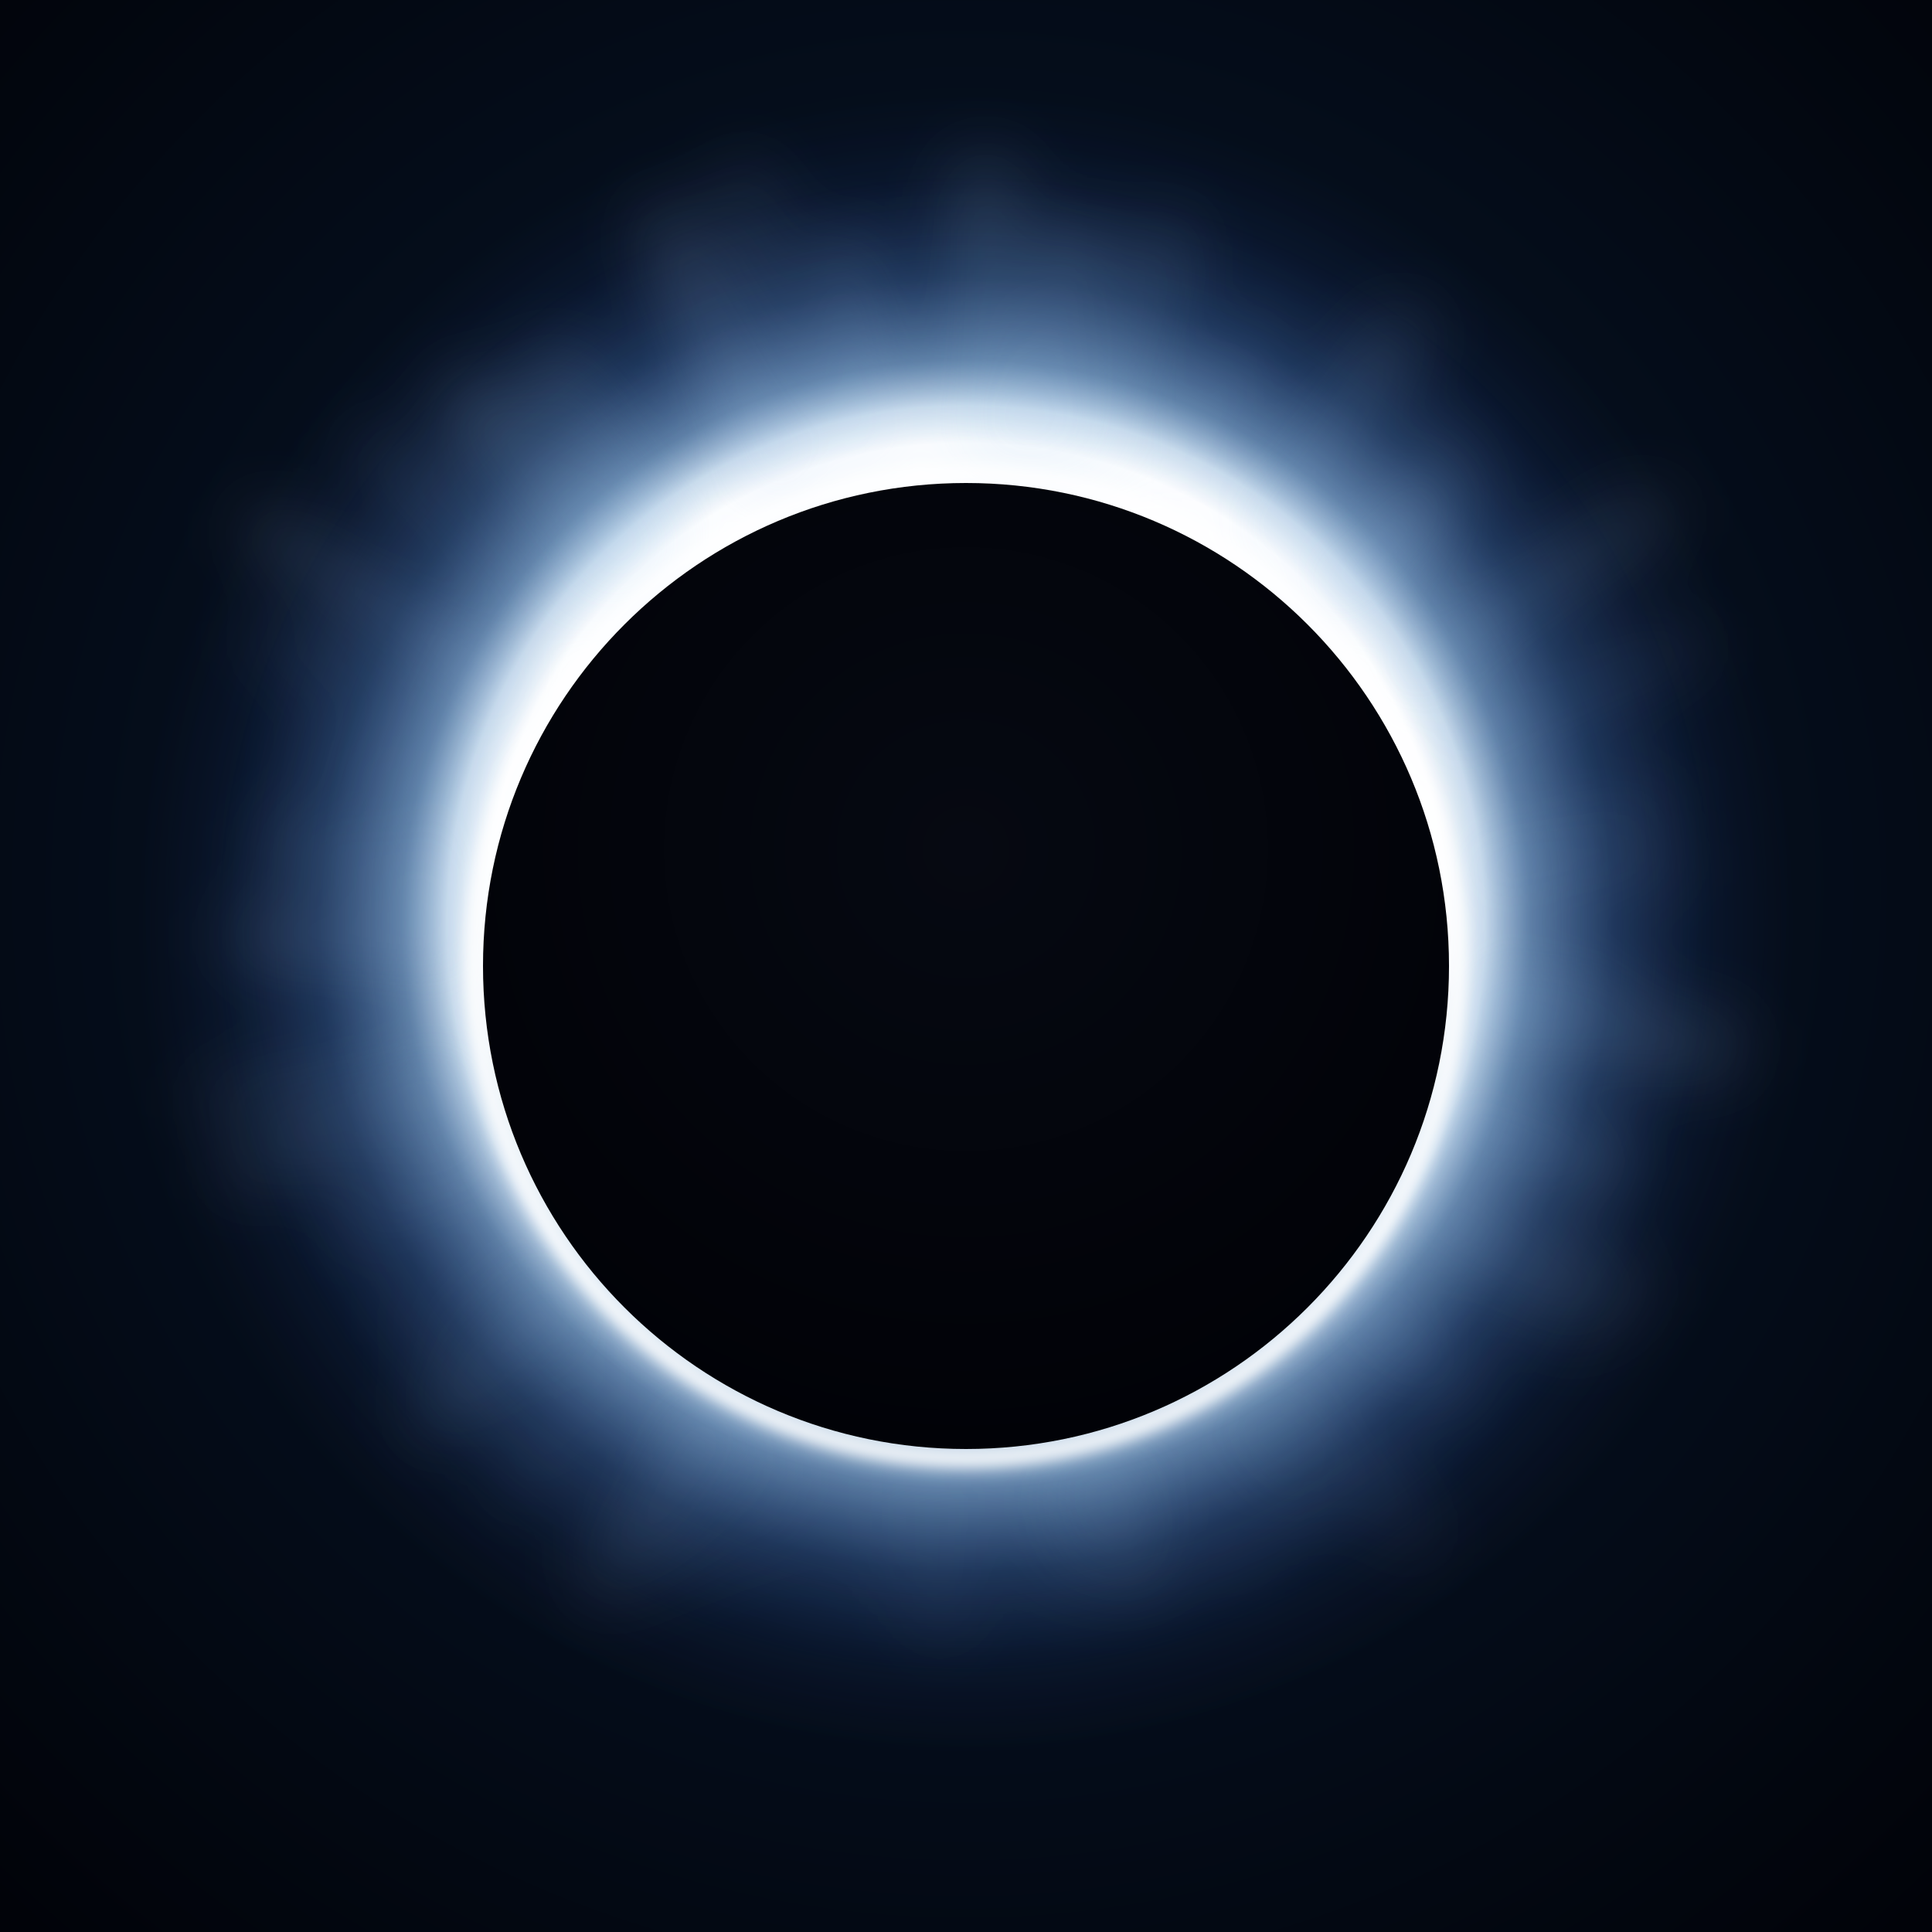
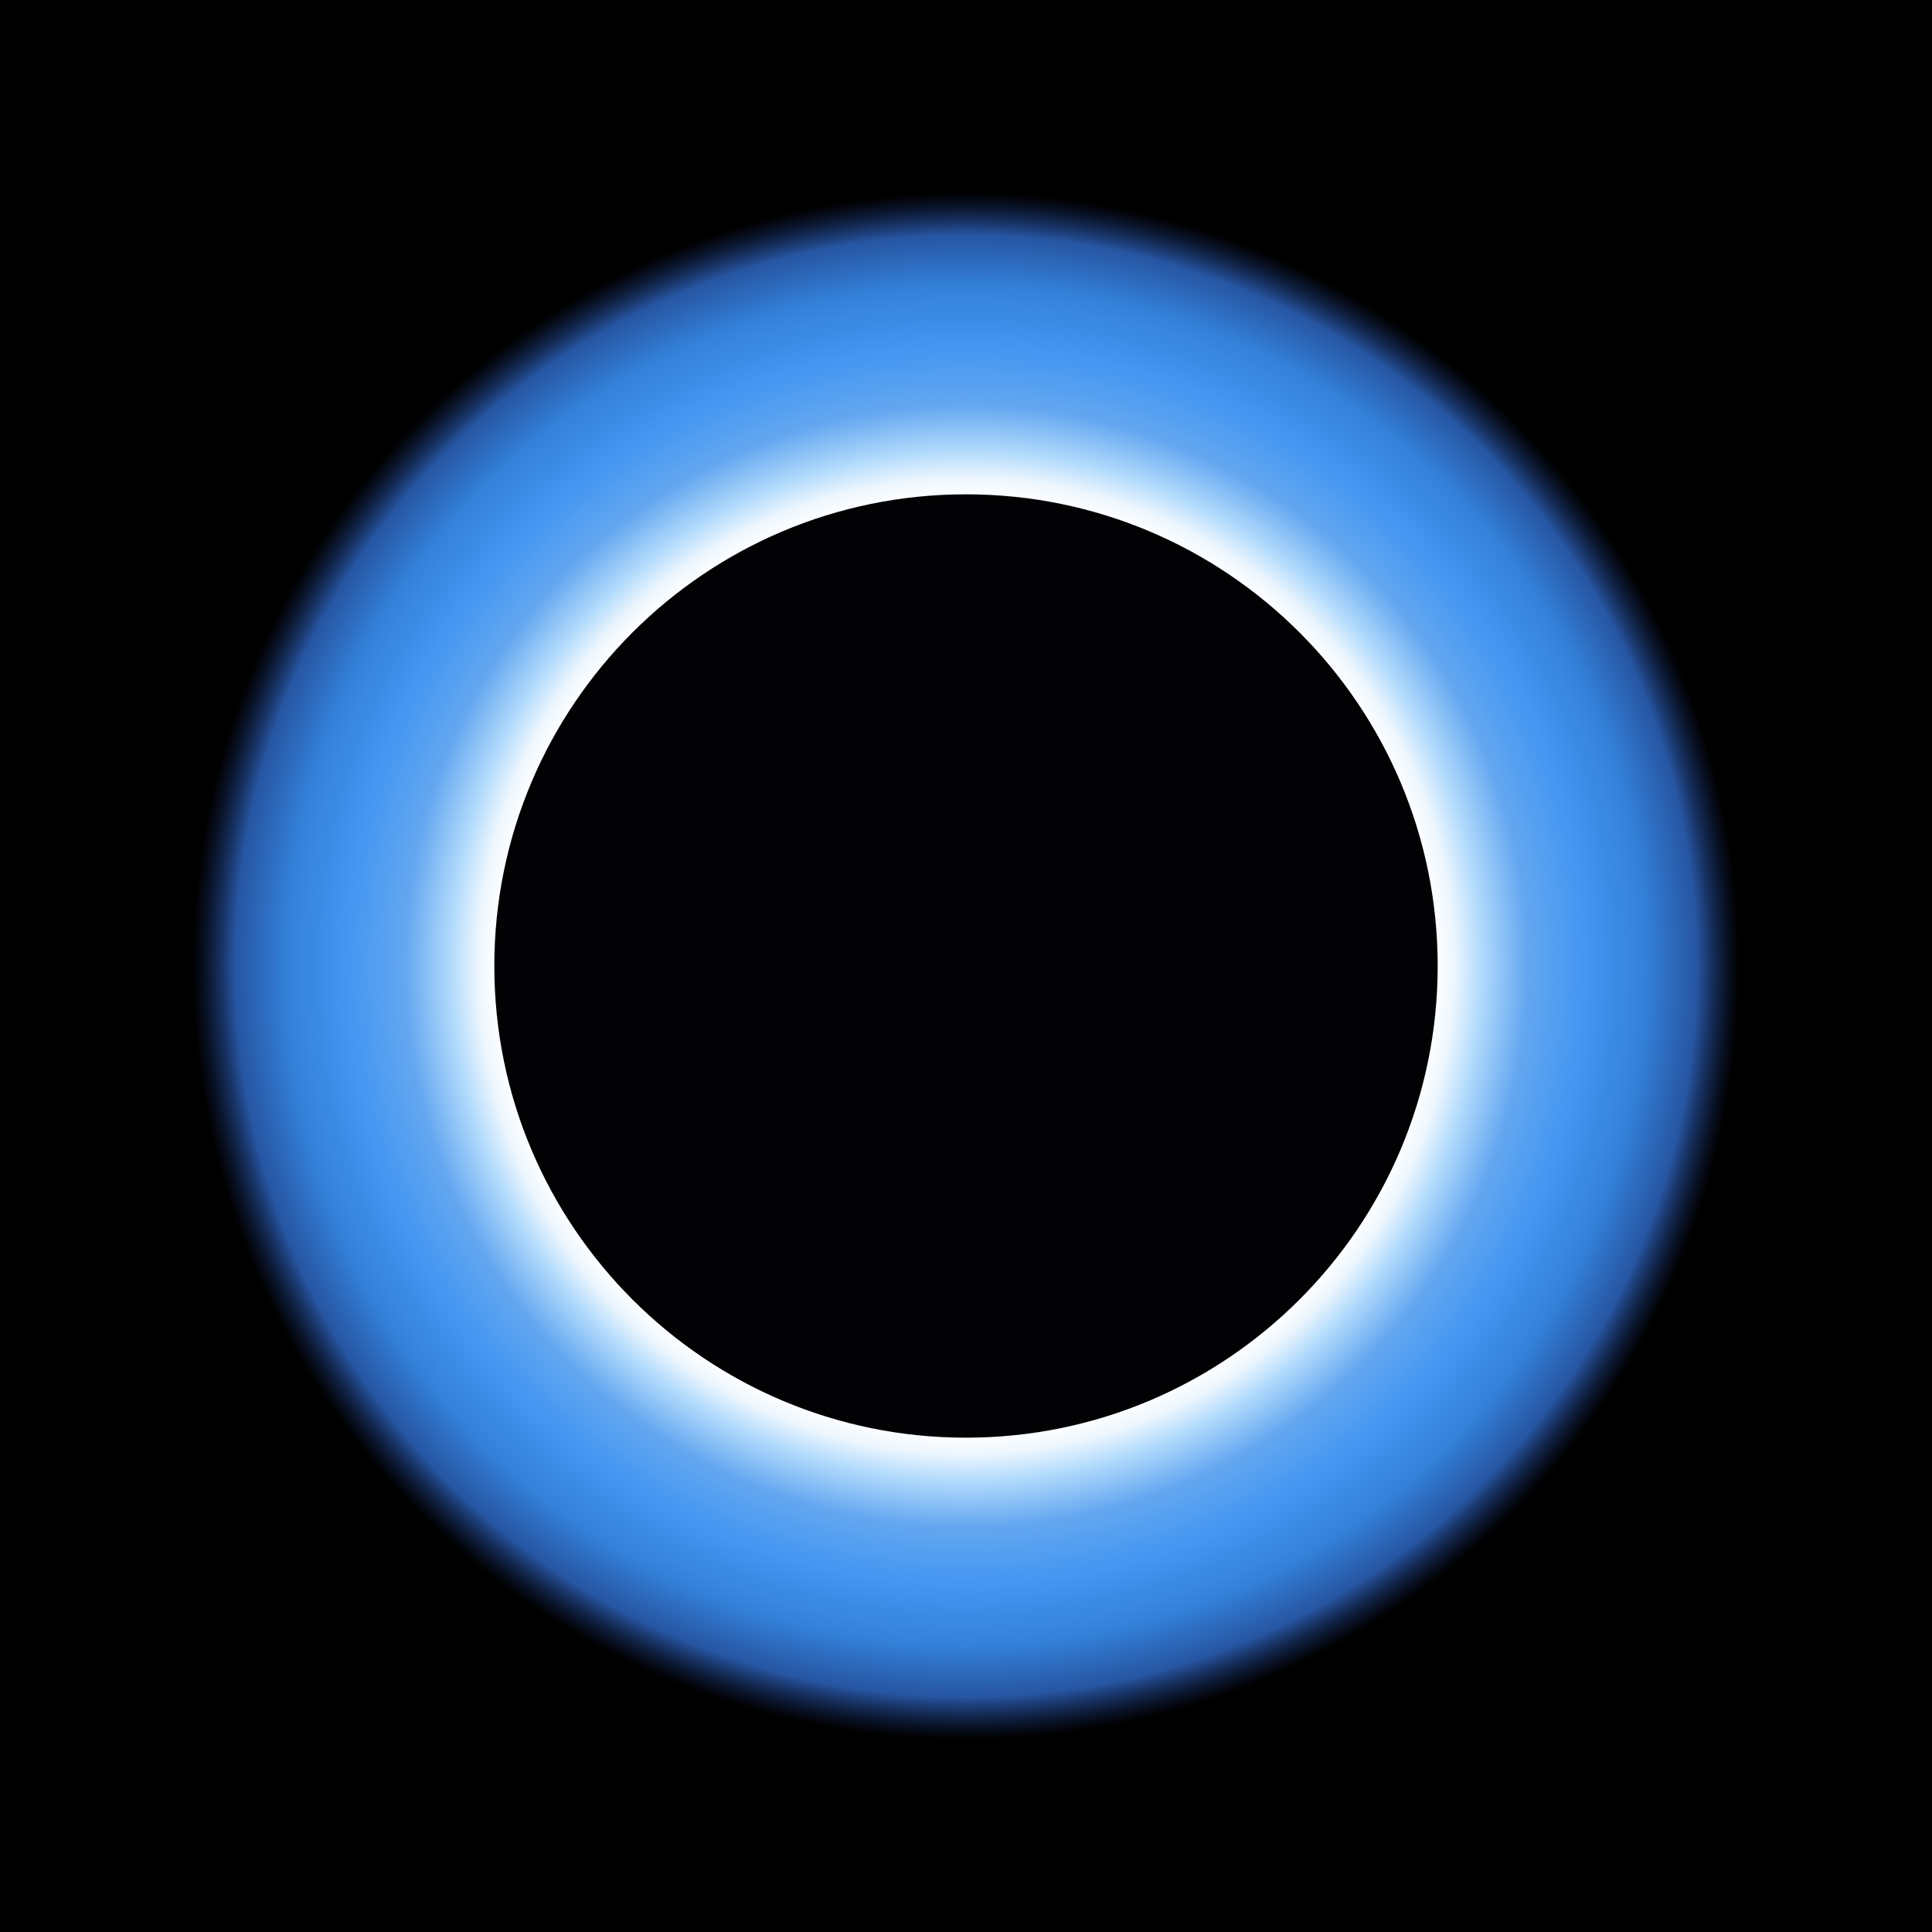
<svg xmlns="http://www.w3.org/2000/svg" viewBox="0 0 1024 1024">
  <defs>
-     <radialGradient id="bg" cx="50%" cy="46%" r="72%">
-       <stop offset="0" stop-color="#0c1d3a" />
-       <stop offset=".55" stop-color="#050e1c" />
-       <stop offset="1" stop-color="#010309" />
+     <radialGradient id="halo" cx="512" cy="512" r="410" gradientUnits="userSpaceOnUse">
+       <stop offset=".605" stop-color="#ffffff" />
+       <stop offset=".63" stop-color="#eef7fe" />
+       <stop offset=".665" stop-color="#b3dbfc" />
+       <stop offset=".725" stop-color="#64a7f0" />
+       <stop offset=".8" stop-color="#4396f2" />
+       <stop offset=".88" stop-color="#3380d9" />
+       <stop offset=".945" stop-color="#2b5fb4" stop-opacity=".9" />
+       <stop offset="1" stop-color="#1d3a80" stop-opacity="0" />
    </radialGradient>
-     <radialGradient id="corona" cx="512" cy="490" r="440" gradientUnits="userSpaceOnUse">
-       <stop offset=".58" stop-color="#ffffff" />
-       <stop offset=".625" stop-color="#d9ecfc" stop-opacity=".92" />
-       <stop offset=".68" stop-color="#8dbdf0" stop-opacity=".62" />
-       <stop offset=".78" stop-color="#4f86d8" stop-opacity=".3" />
-       <stop offset=".9" stop-color="#2a4f9e" stop-opacity=".1" />
-       <stop offset="1" stop-color="#1b3a7a" stop-opacity="0" />
-     </radialGradient>
-     <radialGradient id="disc" cx="50%" cy="38%" r="62%">
-       <stop offset="0" stop-color="#060912" />
-       <stop offset="1" stop-color="#010207" />
-     </radialGradient>
-     <filter id="rays" x="-30%" y="-30%" width="160%" height="160%">
-       <feGaussianBlur stdDeviation="18" />
-     </filter>
-     <filter id="rim" x="-20%" y="-20%" width="140%" height="140%">
-       <feGaussianBlur stdDeviation="4" />
-     </filter>
  </defs>
-   <rect width="1024" height="1024" fill="url(#bg)" />
-   <circle cx="512" cy="490" r="440" fill="url(#corona)" />
-   <g filter="url(#rays)">
-     <line x1="780.0" y1="516.7" x2="861.7" y2="518.2" stroke="#a9cdf3" stroke-opacity="0.150" stroke-width="16.9" stroke-linecap="round" />
-     <line x1="777.1" y1="472.9" x2="878.9" y2="457.9" stroke="#a9cdf3" stroke-opacity="0.095" stroke-width="25.5" stroke-linecap="round" />
-     <line x1="772.4" y1="448.5" x2="880.1" y2="422.2" stroke="#a9cdf3" stroke-opacity="0.099" stroke-width="17.2" stroke-linecap="round" />
-     <line x1="756.6" y1="402.5" x2="893.6" y2="341.2" stroke="#a9cdf3" stroke-opacity="0.110" stroke-width="19.8" stroke-linecap="round" />
-     <line x1="735.6" y1="364.2" x2="874.0" y2="272.8" stroke="#a9cdf3" stroke-opacity="0.167" stroke-width="23.3" stroke-linecap="round" />
-     <line x1="706.0" y1="327.1" x2="768.5" y2="267.4" stroke="#a9cdf3" stroke-opacity="0.208" stroke-width="21.1" stroke-linecap="round" />
-     <line x1="694.6" y1="315.8" x2="758.6" y2="247.1" stroke="#a9cdf3" stroke-opacity="0.142" stroke-width="31.5" stroke-linecap="round" />
-     <line x1="664.0" y1="291.3" x2="743.7" y2="175.6" stroke="#a9cdf3" stroke-opacity="0.187" stroke-width="22.9" stroke-linecap="round" />
-     <line x1="622.2" y1="267.7" x2="660.0" y2="183.7" stroke="#a9cdf3" stroke-opacity="0.116" stroke-width="19.6" stroke-linecap="round" />
-     <line x1="582.9" y1="253.5" x2="617.0" y2="128.8" stroke="#a9cdf3" stroke-opacity="0.151" stroke-width="27.1" stroke-linecap="round" />
-     <line x1="551.4" y1="246.9" x2="568.6" y2="131.0" stroke="#a9cdf3" stroke-opacity="0.215" stroke-width="29.3" stroke-linecap="round" />
-     <line x1="518.9" y1="244.1" x2="522.6" y2="99.2" stroke="#a9cdf3" stroke-opacity="0.180" stroke-width="32.8" stroke-linecap="round" />
-     <line x1="467.8" y1="247.7" x2="448.6" y2="133.3" stroke="#a9cdf3" stroke-opacity="0.240" stroke-width="17.8" stroke-linecap="round" />
-     <line x1="438.6" y1="254.2" x2="394.2" y2="98.5" stroke="#a9cdf3" stroke-opacity="0.129" stroke-width="25.1" stroke-linecap="round" />
-     <line x1="412.0" y1="263.3" x2="355.3" y2="122.2" stroke="#a9cdf3" stroke-opacity="0.208" stroke-width="26.8" stroke-linecap="round" />
-     <line x1="358.7" y1="292.1" x2="293.2" y2="198.1" stroke="#a9cdf3" stroke-opacity="0.195" stroke-width="27.1" stroke-linecap="round" />
-     <line x1="334.9" y1="310.9" x2="251.3" y2="215.9" stroke="#a9cdf3" stroke-opacity="0.209" stroke-width="34.1" stroke-linecap="round" />
-     <line x1="309.9" y1="336.0" x2="201.8" y2="241.8" stroke="#a9cdf3" stroke-opacity="0.109" stroke-width="29.3" stroke-linecap="round" />
-     <line x1="284.4" y1="370.4" x2="140.8" y2="281.1" stroke="#a9cdf3" stroke-opacity="0.196" stroke-width="21.1" stroke-linecap="round" />
-     <line x1="269.5" y1="397.9" x2="145.9" y2="339.7" stroke="#a9cdf3" stroke-opacity="0.099" stroke-width="24.6" stroke-linecap="round" />
-     <line x1="257.5" y1="428.0" x2="176.2" y2="401.2" stroke="#a9cdf3" stroke-opacity="0.099" stroke-width="30.6" stroke-linecap="round" />
-     <line x1="248.3" y1="464.1" x2="156.0" y2="447.3" stroke="#a9cdf3" stroke-opacity="0.132" stroke-width="32.6" stroke-linecap="round" />
-     <line x1="244.2" y1="500.8" x2="137.3" y2="496.3" stroke="#a9cdf3" stroke-opacity="0.143" stroke-width="33.0" stroke-linecap="round" />
-     <line x1="248.1" y1="558.6" x2="117.0" y2="581.7" stroke="#a9cdf3" stroke-opacity="0.107" stroke-width="23.5" stroke-linecap="round" />
-     <line x1="253.8" y1="583.9" x2="127.3" y2="619.1" stroke="#a9cdf3" stroke-opacity="0.168" stroke-width="18.5" stroke-linecap="round" />
-     <line x1="264.7" y1="615.4" x2="190.9" y2="646.2" stroke="#a9cdf3" stroke-opacity="0.096" stroke-width="25.1" stroke-linecap="round" />
-     <line x1="287.8" y1="658.9" x2="222.1" y2="701.9" stroke="#a9cdf3" stroke-opacity="0.071" stroke-width="23.8" stroke-linecap="round" />
-     <line x1="307.2" y1="684.8" x2="233.3" y2="747.2" stroke="#a9cdf3" stroke-opacity="0.147" stroke-width="29.0" stroke-linecap="round" />
-     <line x1="336.8" y1="714.8" x2="273.5" y2="788.1" stroke="#a9cdf3" stroke-opacity="0.119" stroke-width="16.5" stroke-linecap="round" />
-     <line x1="376.2" y1="743.1" x2="323.6" y2="832.6" stroke="#a9cdf3" stroke-opacity="0.129" stroke-width="31.2" stroke-linecap="round" />
-     <line x1="398.1" y1="754.6" x2="364.5" y2="825.9" stroke="#a9cdf3" stroke-opacity="0.070" stroke-width="27.9" stroke-linecap="round" />
-     <line x1="425.3" y1="765.6" x2="406.7" y2="820.1" stroke="#a9cdf3" stroke-opacity="0.076" stroke-width="18.7" stroke-linecap="round" />
-     <line x1="469.6" y1="776.6" x2="460.8" y2="831.8" stroke="#a9cdf3" stroke-opacity="0.060" stroke-width="18.5" stroke-linecap="round" />
-     <line x1="501.3" y1="779.8" x2="498.4" y2="854.1" stroke="#a9cdf3" stroke-opacity="0.061" stroke-width="32.8" stroke-linecap="round" />
-     <line x1="553.2" y1="776.8" x2="562.6" y2="837.7" stroke="#a9cdf3" stroke-opacity="0.078" stroke-width="22.2" stroke-linecap="round" />
-     <line x1="584.0" y1="770.1" x2="600.3" y2="828.5" stroke="#a9cdf3" stroke-opacity="0.122" stroke-width="35.0" stroke-linecap="round" />
-     <line x1="622.5" y1="756.2" x2="657.1" y2="832.6" stroke="#a9cdf3" stroke-opacity="0.068" stroke-width="17.4" stroke-linecap="round" />
-     <line x1="653.3" y1="739.7" x2="691.2" y2="800.7" stroke="#a9cdf3" stroke-opacity="0.127" stroke-width="18.7" stroke-linecap="round" />
-     <line x1="677.6" y1="722.7" x2="750.2" y2="814.9" stroke="#a9cdf3" stroke-opacity="0.106" stroke-width="18.3" stroke-linecap="round" />
-     <line x1="715.3" y1="686.6" x2="761.1" y2="726.0" stroke="#a9cdf3" stroke-opacity="0.111" stroke-width="34.8" stroke-linecap="round" />
-     <line x1="742.6" y1="648.6" x2="836.9" y2="704.5" stroke="#a9cdf3" stroke-opacity="0.094" stroke-width="22.7" stroke-linecap="round" />
-     <line x1="751.9" y1="631.4" x2="856.8" y2="683.5" stroke="#a9cdf3" stroke-opacity="0.121" stroke-width="30.8" stroke-linecap="round" />
-     <line x1="767.8" y1="591.9" x2="845.4" y2="616.1" stroke="#a9cdf3" stroke-opacity="0.153" stroke-width="35.0" stroke-linecap="round" />
-     <line x1="778.5" y1="540.8" x2="908.6" y2="554.8" stroke="#a9cdf3" stroke-opacity="0.163" stroke-width="30.1" stroke-linecap="round" />
-   </g>
-   <circle cx="512" cy="512" r="261" fill="none" stroke="#ffffff" stroke-width="8" filter="url(#rim)" />
-   <circle cx="512" cy="512" r="256" fill="url(#disc)" />
+   <rect width="1024" height="1024" fill="#000" />
+   <circle cx="512" cy="512" r="410" fill="url(#halo)" />
+   <circle cx="512" cy="512" r="250" fill="#020205" />
</svg>
